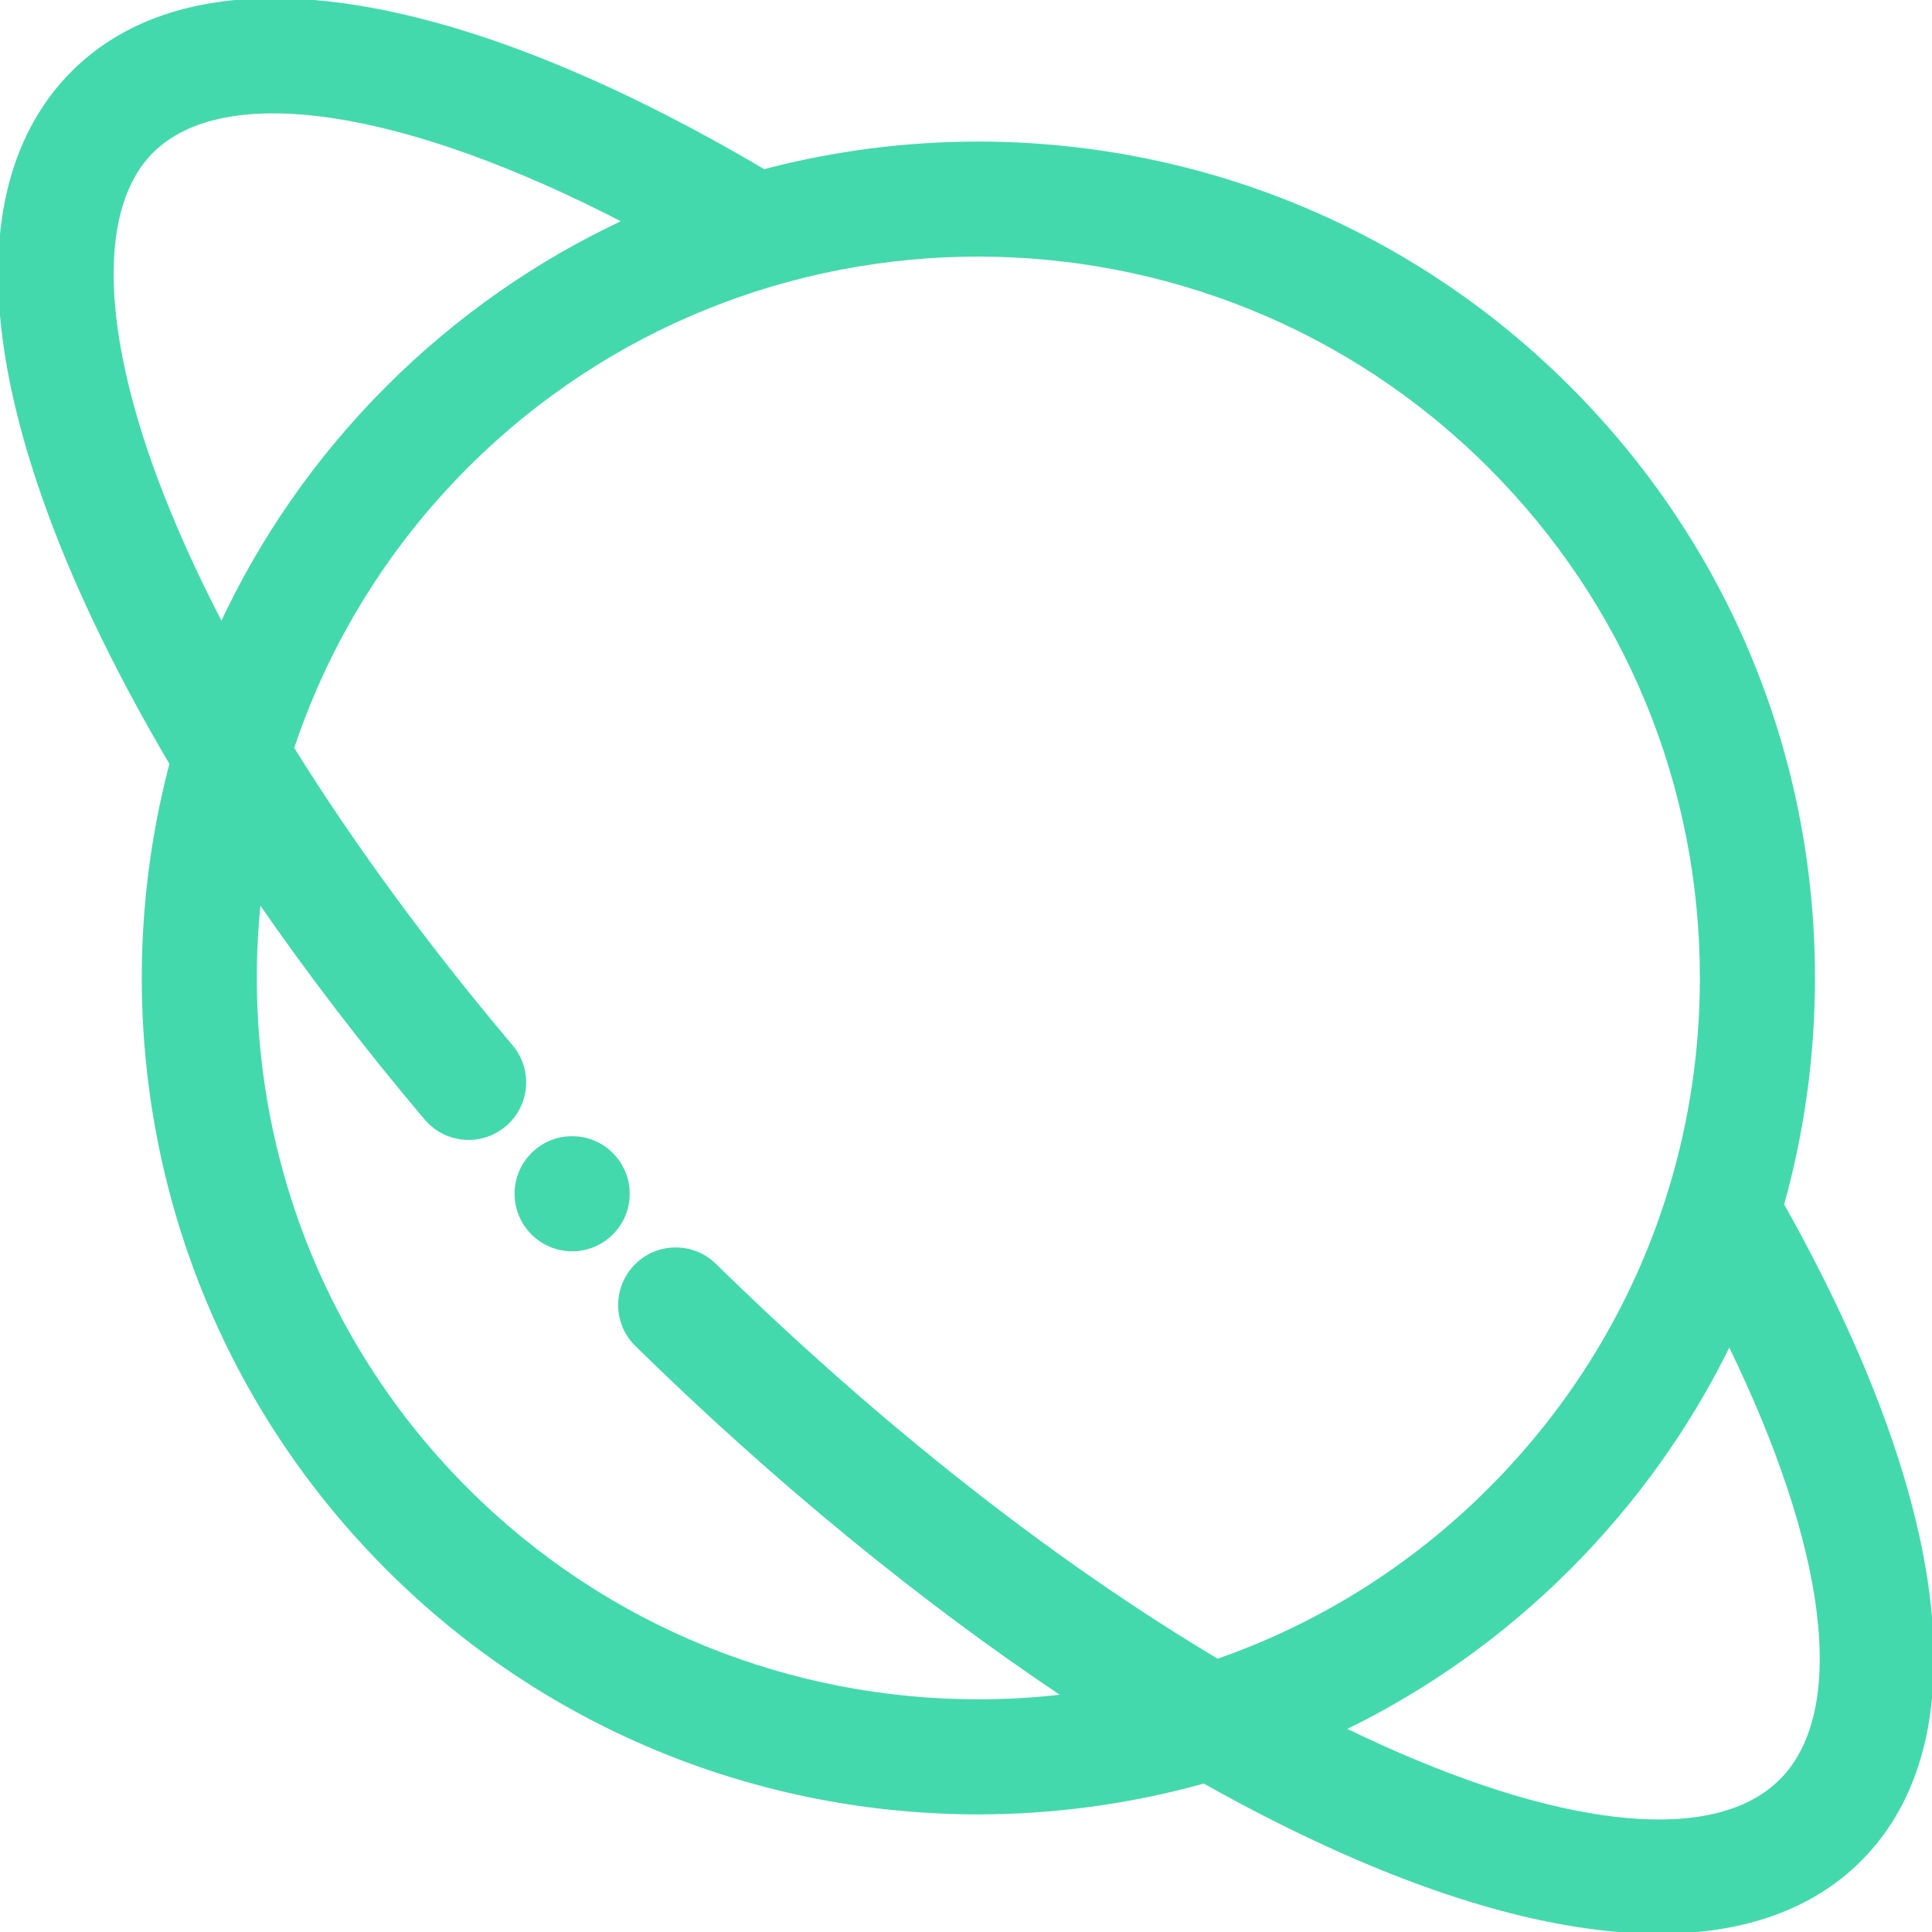
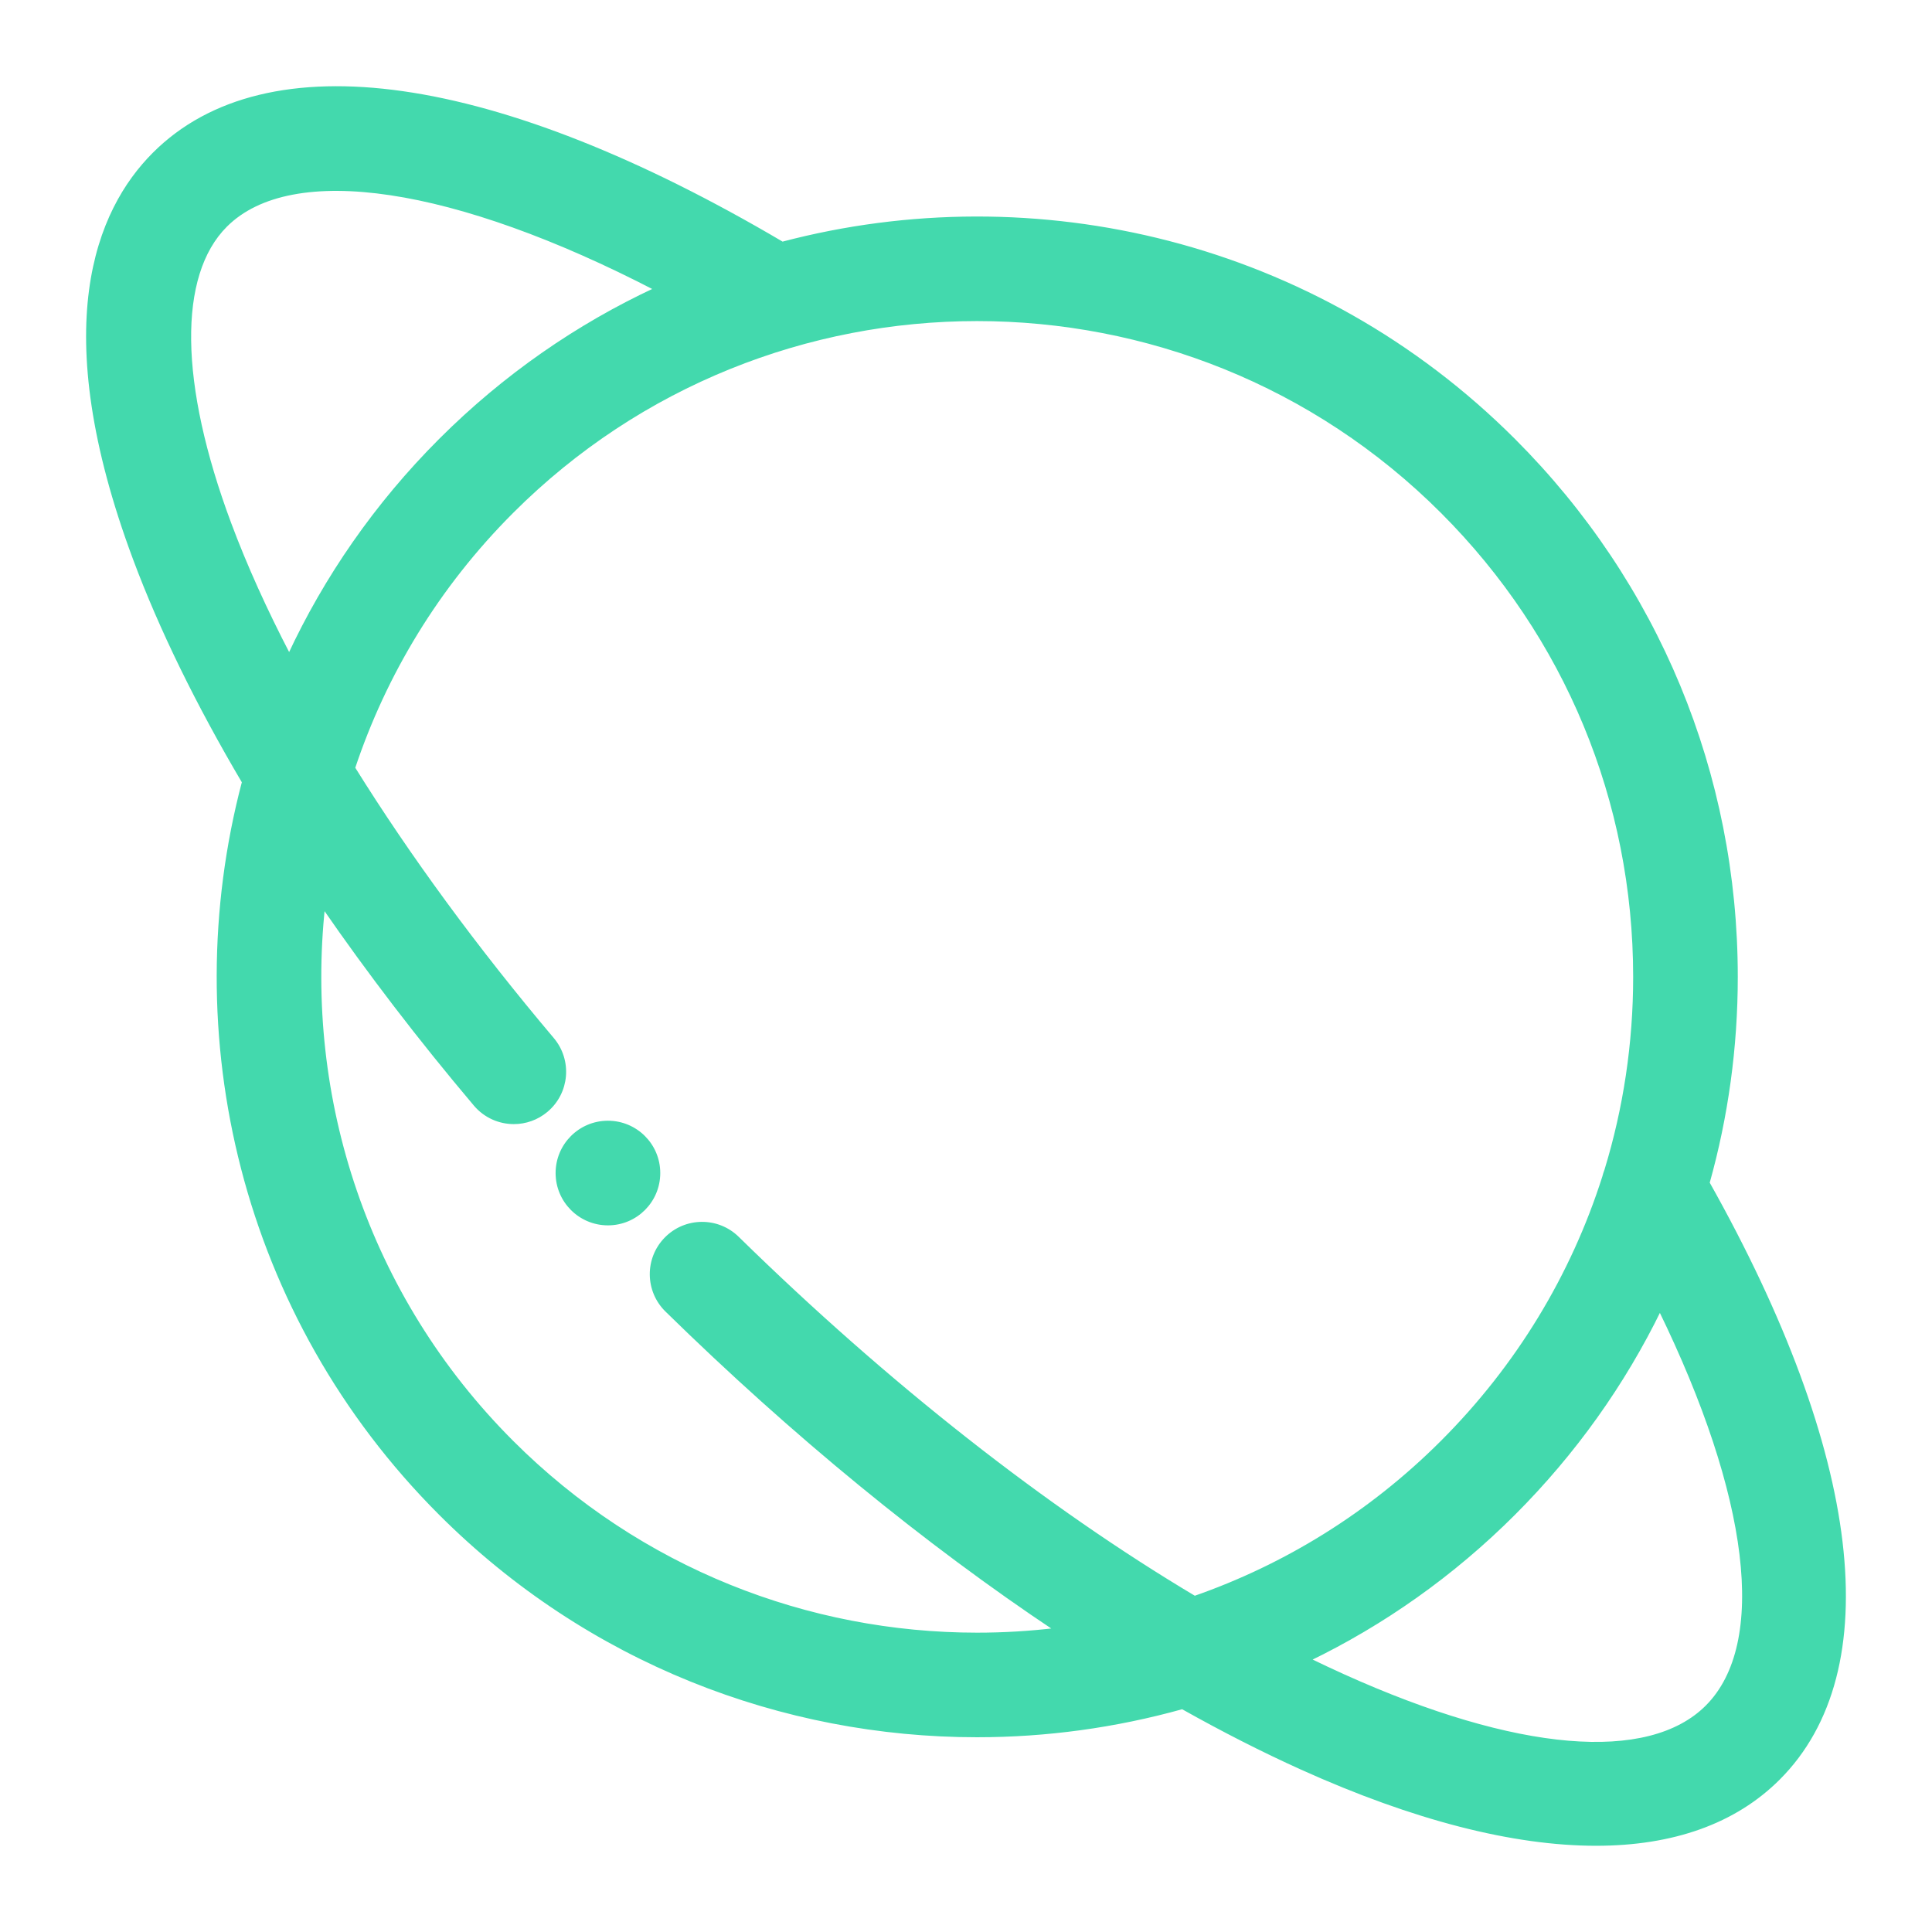
- <svg xmlns="http://www.w3.org/2000/svg" fill="#43D9AD" height="800px" width="800px" version="1.1" id="Layer_1" viewBox="0 0 512.00 512.00" xml:space="preserve" stroke="#43D9AD">
+ <svg xmlns="http://www.w3.org/2000/svg" fill="#43D9AD" height="800px" width="800px" version="1.1" id="Layer_1" viewBox="-25.6 -25.6 563.20 563.20" xml:space="preserve" stroke="#43D9AD">
  <g id="SVGRepo_bgCarrier" stroke-width="0" />
  <g id="SVGRepo_tracerCarrier" stroke-linecap="round" stroke-linejoin="round" />
  <g id="SVGRepo_iconCarrier">
    <g>
      <g>
        <path d="M151.624,301.605h-0.015c-8.145,0-14.743,6.604-14.743,14.751c0,8.147,6.611,14.751,14.758,14.751 c8.147,0,14.751-6.604,14.751-14.751C166.375,308.209,159.771,301.605,151.624,301.605z" />
      </g>
    </g>
    <g>
      <g>
        <path d="M472.272,319.226c5.409-19.301,8.212-39.463,8.212-60.057c0-59.102-23.017-114.666-64.808-156.456 c-57.673-57.671-139.519-76.778-213.22-57.344C118.789-4.016,52.169-13.579,19.321,19.27C2.81,35.78-11.568,69.672,13.692,137.381 c7.607,20.392,18.359,42.322,31.738,64.985c-19.452,73.711-0.348,155.579,57.334,213.26 c43.136,43.134,99.795,64.702,156.456,64.702c20.156,0,40.308-2.744,59.854-8.203c11.835,6.654,23.486,12.588,34.862,17.717 c32.685,14.74,61.681,22.123,85.727,22.123c22.347,0,40.42-6.378,53.197-19.155C524.292,461.38,516.723,398.309,472.272,319.226z M41.332,127.069c-15.211-40.771-15.63-72.459-1.151-86.937c19.25-19.248,67.071-11.768,125.468,18.526 c-22.78,10.603-44.114,25.286-62.886,44.056c-18.773,18.773-33.458,40.11-44.061,62.895 C51.75,152.26,45.912,139.344,41.332,127.069z M322.647,440.126c-43.577-25.953-89.595-62.048-133.255-104.824 c-5.821-5.703-15.158-5.604-20.859,0.214c-5.701,5.819-5.607,15.158,0.214,20.861c36.952,36.204,75.687,67.876,113.505,93.091 c-7.648,0.916-15.339,1.375-23.032,1.373c-49.1-0.004-98.217-18.697-135.596-56.075C81.019,352.159,62.706,294.33,68.656,238.626 c13.229,19.179,28.069,38.573,44.257,57.733c2.918,3.453,7.082,5.231,11.276,5.231c3.362,0,6.743-1.143,9.511-3.483 c6.223-5.257,7.007-14.565,1.749-20.787c-22.334-26.436-41.941-53.214-58.03-79.048c9.103-27.321,24.495-52.988,46.206-74.698 c37.385-37.385,86.49-56.075,135.596-56.075s98.211,18.691,135.596,56.075c36.219,36.219,56.167,84.373,56.167,135.596 c0,19.396-2.866,38.351-8.387,56.385c-0.249,0.633-0.454,1.282-0.615,1.943c-9.168,28.835-25.156,55.258-47.166,77.268 C373.773,415.807,349.021,430.928,322.647,440.126z M472,471.951c-16.981,16.983-55.593,13.704-105.936-9 c-3.354-1.513-6.738-3.104-10.144-4.765c21.603-10.473,41.848-24.652,59.757-42.559c17.672-17.672,31.971-37.814,42.608-59.638 C484.851,410.416,490.337,453.614,472,471.951z" />
      </g>
    </g>
  </g>
</svg>
